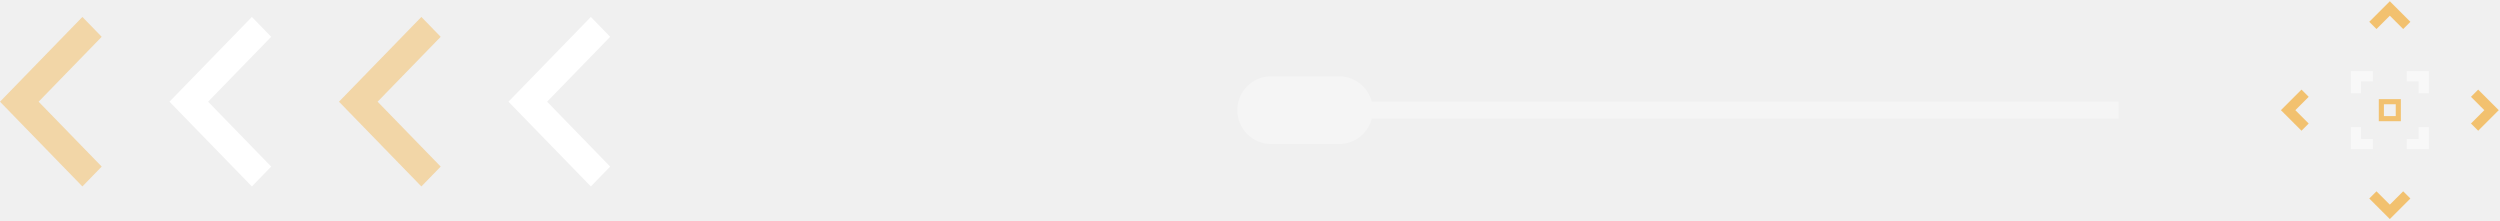
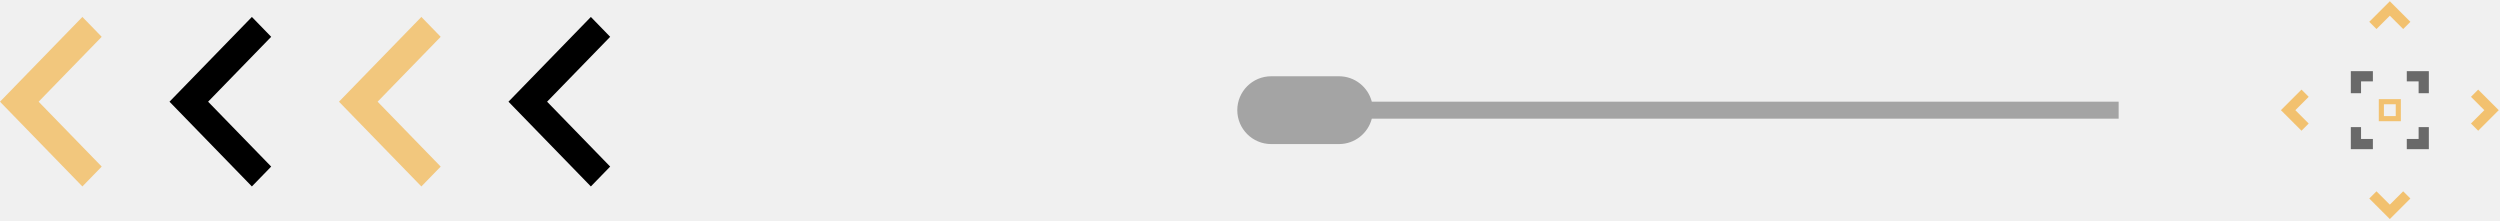
<svg xmlns="http://www.w3.org/2000/svg" width="295" height="26" viewBox="0 0 295 26" fill="none">
-   <path d="M72 4.344L69.722 2L60 12L69.722 22L72 19.656L64.557 12L72 4.344Z" fill="white" />
-   <path d="M32 4.344L29.722 2L20 12L29.722 22L32 19.656L24.557 12L32 4.344Z" fill="white" />
-   <path d="M52 4.344L49.722 2L40 12L49.722 22L52 19.656L44.557 12L52 4.344Z" fill="#F59E0B" fill-opacity="0.32" />
-   <path d="M12 4.344L9.722 2L-1.72625e-07 12L9.722 22L12 19.656L4.557 12L12 4.344Z" fill="#F59E0B" fill-opacity="0.32" />
+   <path d="M72 4.344L69.722 2L60 12L69.722 22L72 19.656L64.557 12L72 4.344Z" fill="black" />
+   <path d="M32 4.344L29.722 2L20 12L29.722 22L32 19.656L24.557 12L32 4.344Z" fill="black" />
+   <path d="M52 4.344L49.722 2L40 12L49.722 22L52 19.656L44.557 12L52 4.344Z" fill="#F59E0B" fill-opacity="0.5" />
+   <path d="M12 4.344L9.722 2L-1.72625e-07 12L9.722 22L12 19.656L4.557 12L12 4.344Z" fill="#F59E0B" fill-opacity="0.5" />
  <path d="M272 11L270 13L272 15" stroke="#F59E0B" stroke-opacity="0.56" stroke-width="1.206" stroke-miterlimit="10" />
  <path d="M280 23L282 25L284 23" stroke="#F59E0B" stroke-opacity="0.56" stroke-width="1.206" stroke-miterlimit="10" />
  <path d="M292 15L294 13L292 11" stroke="#F59E0B" stroke-opacity="0.56" stroke-width="1.206" stroke-miterlimit="10" />
  <path d="M284 3L282 1L280 3" stroke="#F59E0B" stroke-opacity="0.56" stroke-width="1.206" stroke-miterlimit="10" />
  <path d="M281 12H283V14H281V12Z" stroke="#F59E0B" stroke-opacity="0.56" stroke-width="0.605" stroke-miterlimit="10" />
-   <path d="M278 15V17H280" stroke="white" stroke-opacity="0.56" stroke-width="1.206" stroke-miterlimit="10" />
-   <path d="M284 17H286V15" stroke="white" stroke-opacity="0.56" stroke-width="1.206" stroke-miterlimit="10" />
-   <path d="M286 11V9H284" stroke="white" stroke-opacity="0.56" stroke-width="1.206" stroke-miterlimit="10" />
-   <path d="M280 9H278V11" stroke="white" stroke-opacity="0.56" stroke-width="1.206" stroke-miterlimit="10" />
-   <path fill-rule="evenodd" clip-rule="evenodd" d="M161.874 14H250V12H161.874C161.43 10.275 159.864 9 158 9H150C147.791 9 146 10.791 146 13C146 15.209 147.791 17 150 17H158C159.864 17 161.43 15.725 161.874 14Z" fill="white" fill-opacity="0.32" />
+   <path d="M278 15V17H280" stroke="black" stroke-opacity="0.56" stroke-width="1.206" stroke-miterlimit="10" />
+   <path d="M284 17H286V15" stroke="black" stroke-opacity="0.56" stroke-width="1.206" stroke-miterlimit="10" />
+   <path d="M286 11V9H284" stroke="black" stroke-opacity="0.56" stroke-width="1.206" stroke-miterlimit="10" />
+   <path d="M280 9H278V11" stroke="black" stroke-opacity="0.56" stroke-width="1.206" stroke-miterlimit="10" />
+   <path fill-rule="evenodd" clip-rule="evenodd" d="M161.874 14H250V12H161.874C161.43 10.275 159.864 9 158 9H150C147.791 9 146 10.791 146 13C146 15.209 147.791 17 150 17H158C159.864 17 161.43 15.725 161.874 14Z" fill="black" fill-opacity="0.32" />
</svg>
